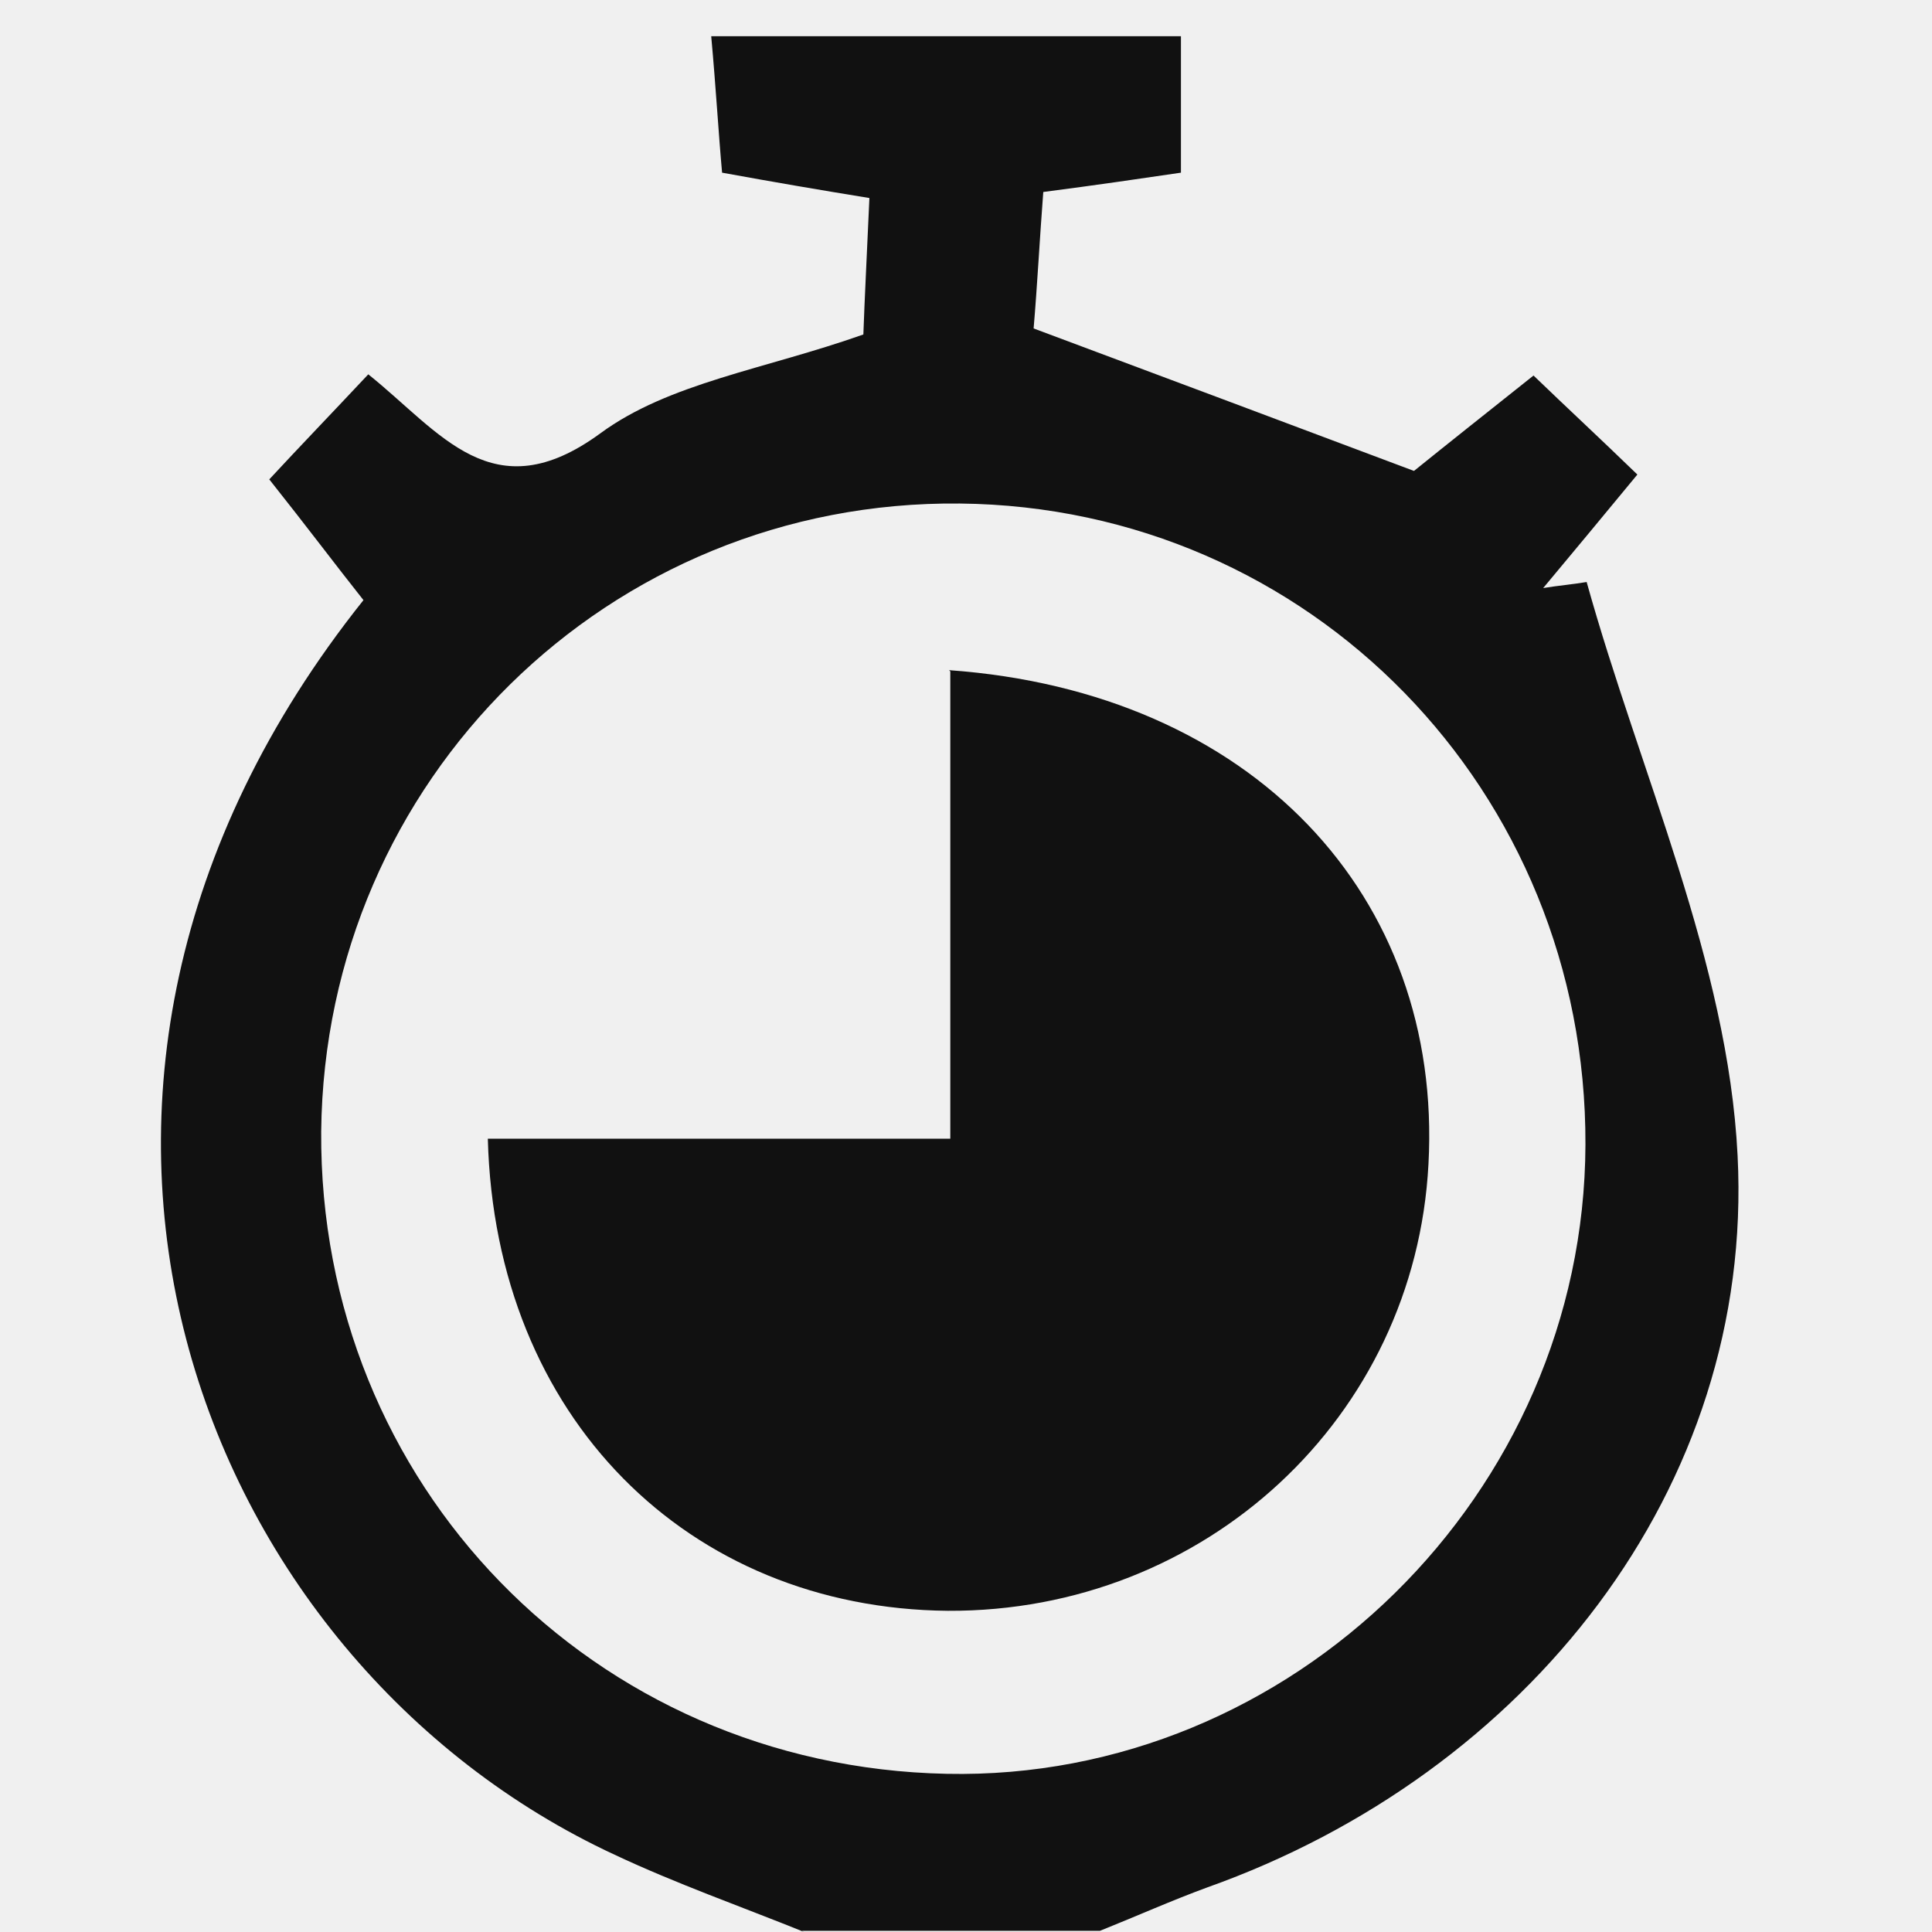
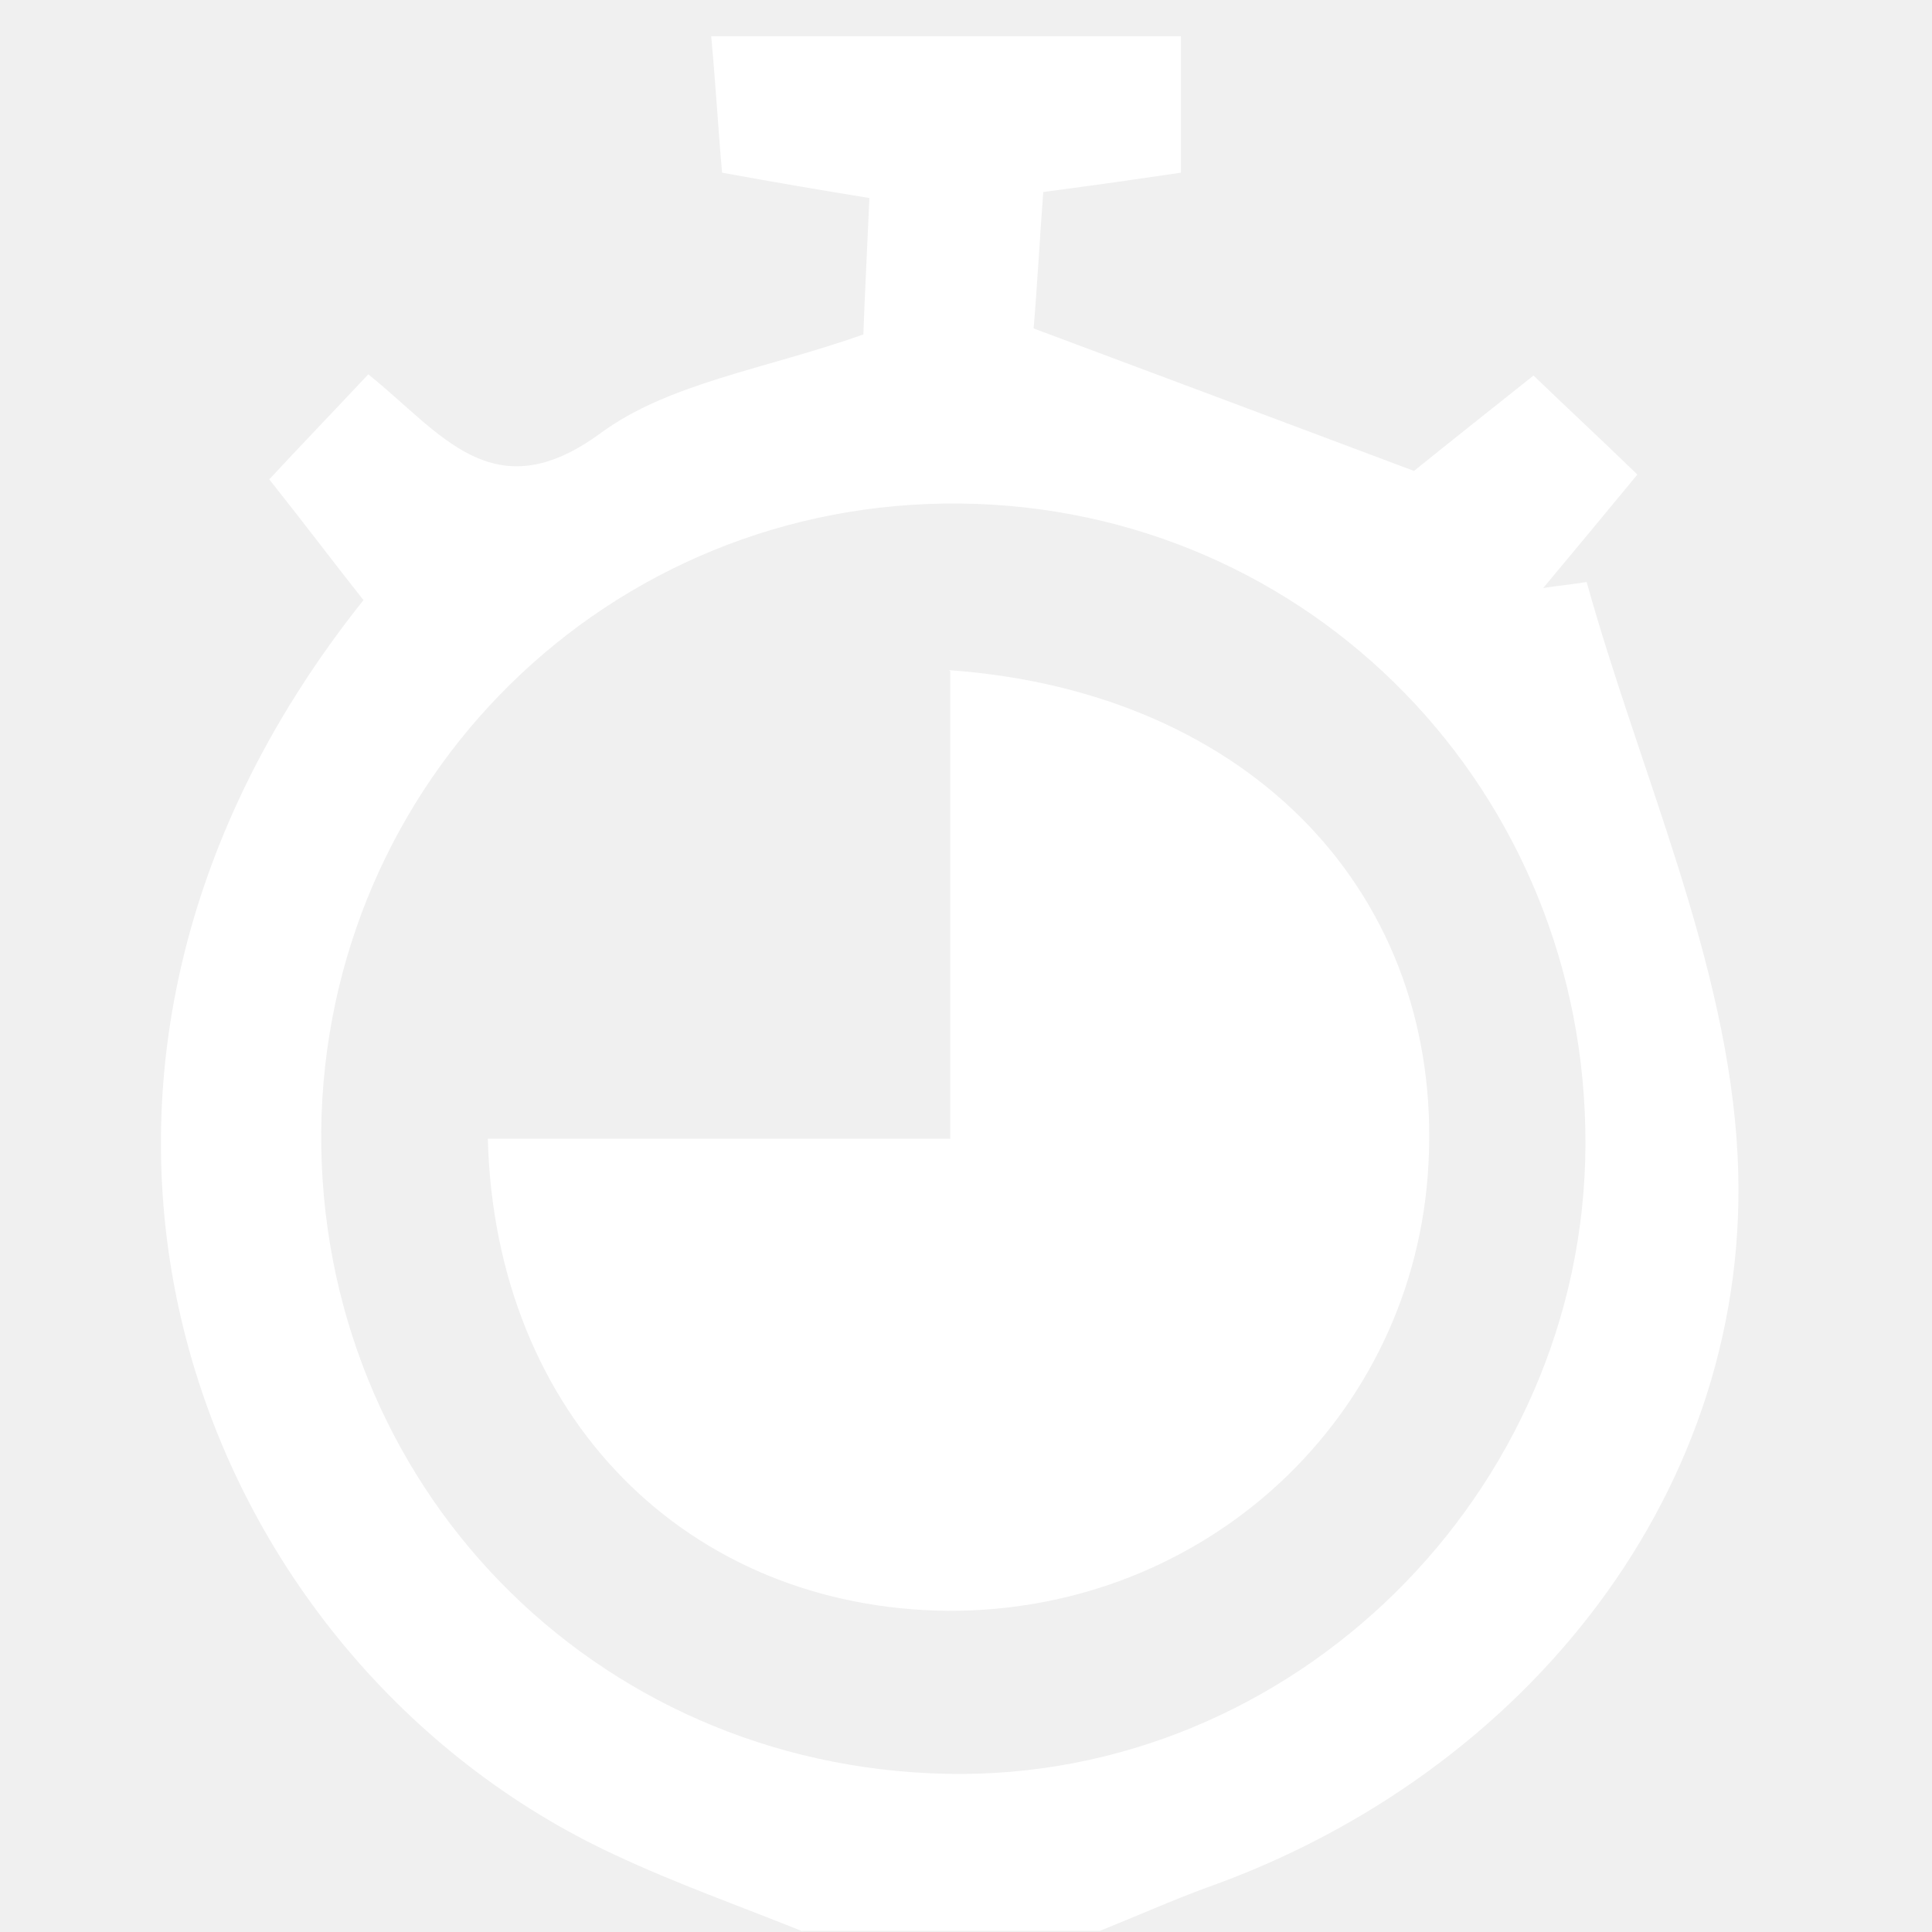
<svg xmlns="http://www.w3.org/2000/svg" id="Layer_1" data-name="Layer 1" viewBox="0 0 16 16">
  <defs>
    <style>
      .bg {
        fill: none;
      }
      .path {
- fill: #111
+         fill: white;
      }
    </style>
  </defs>
  <path class="bg" d="m6.66,16H0V0h16v16h-6.87c.3-.12.59-.25.89-.36,2.64-.94,4.53-3.3,4.39-6.06-.08-1.6-.81-3.17-1.25-4.75-.12.02-.24.03-.36.05.25-.3.5-.6.78-.94-.32-.3-.58-.55-.86-.82-.39.31-.73.58-.99.79-1.09-.41-2.08-.78-3.15-1.18.02-.36.05-.74.08-1.13.46-.06.8-.11,1.14-.16V.31h-3.89c.03.44.06.8.09,1.13.44.08.79.14,1.22.21-.02.45-.04.84-.05,1.13-.82.29-1.61.4-2.18.82-.89.65-1.32-.01-1.92-.49-.3.31-.56.6-.82.87.31.39.55.71.78,1C-.23,9.03,1.64,13.76,5.09,15.36c.51.24,1.05.43,1.57.64Z" />
  <path class="path" d="m6.66,16c-.52-.21-1.06-.4-1.57-.64C1.64,13.76-.23,9.03,3.01,4.97c-.23-.29-.47-.61-.78-1,.25-.27.52-.55.82-.87.6.48,1.03,1.14,1.92.49.57-.42,1.36-.53,2.18-.82.01-.29.03-.68.05-1.13-.43-.07-.78-.13-1.22-.21-.03-.33-.05-.69-.09-1.13h3.89v1.13c-.34.05-.68.1-1.14.16-.03.39-.05.78-.08,1.13,1.07.4,2.06.77,3.15,1.18.26-.21.6-.48.99-.79.28.27.54.51.86.82-.28.34-.53.64-.78.94.12-.02.24-.03.36-.05.44,1.58,1.17,3.15,1.25,4.75.14,2.76-1.75,5.12-4.39,6.06-.3.11-.59.24-.89.36h-2.47Zm-4-6.63c-.02,2.92,2.25,5.26,5.18,5.32,2.86.06,5.28-2.32,5.29-5.21.01-2.93-2.28-5.28-5.18-5.31-2.91-.03-5.26,2.29-5.29,5.2Z" />
  <path class="bg" d="m2.66,9.37c.02-2.91,2.38-5.22,5.29-5.2,2.9.03,5.2,2.38,5.18,5.31-.01,2.89-2.43,5.27-5.29,5.21-2.92-.06-5.2-2.4-5.18-5.32Zm5.2-3.82v3.87h-3.83c.06,2.31,1.66,3.89,3.81,3.91,2.13.02,3.87-1.6,3.98-3.7.12-2.21-1.46-3.91-3.97-4.09Z" />
  <path class="path" d="m7.86,5.55c2.51.18,4.09,1.87,3.97,4.09-.11,2.1-1.85,3.71-3.98,3.7-2.15-.02-3.75-1.6-3.81-3.91h3.83v-3.87Z" />
</svg>
